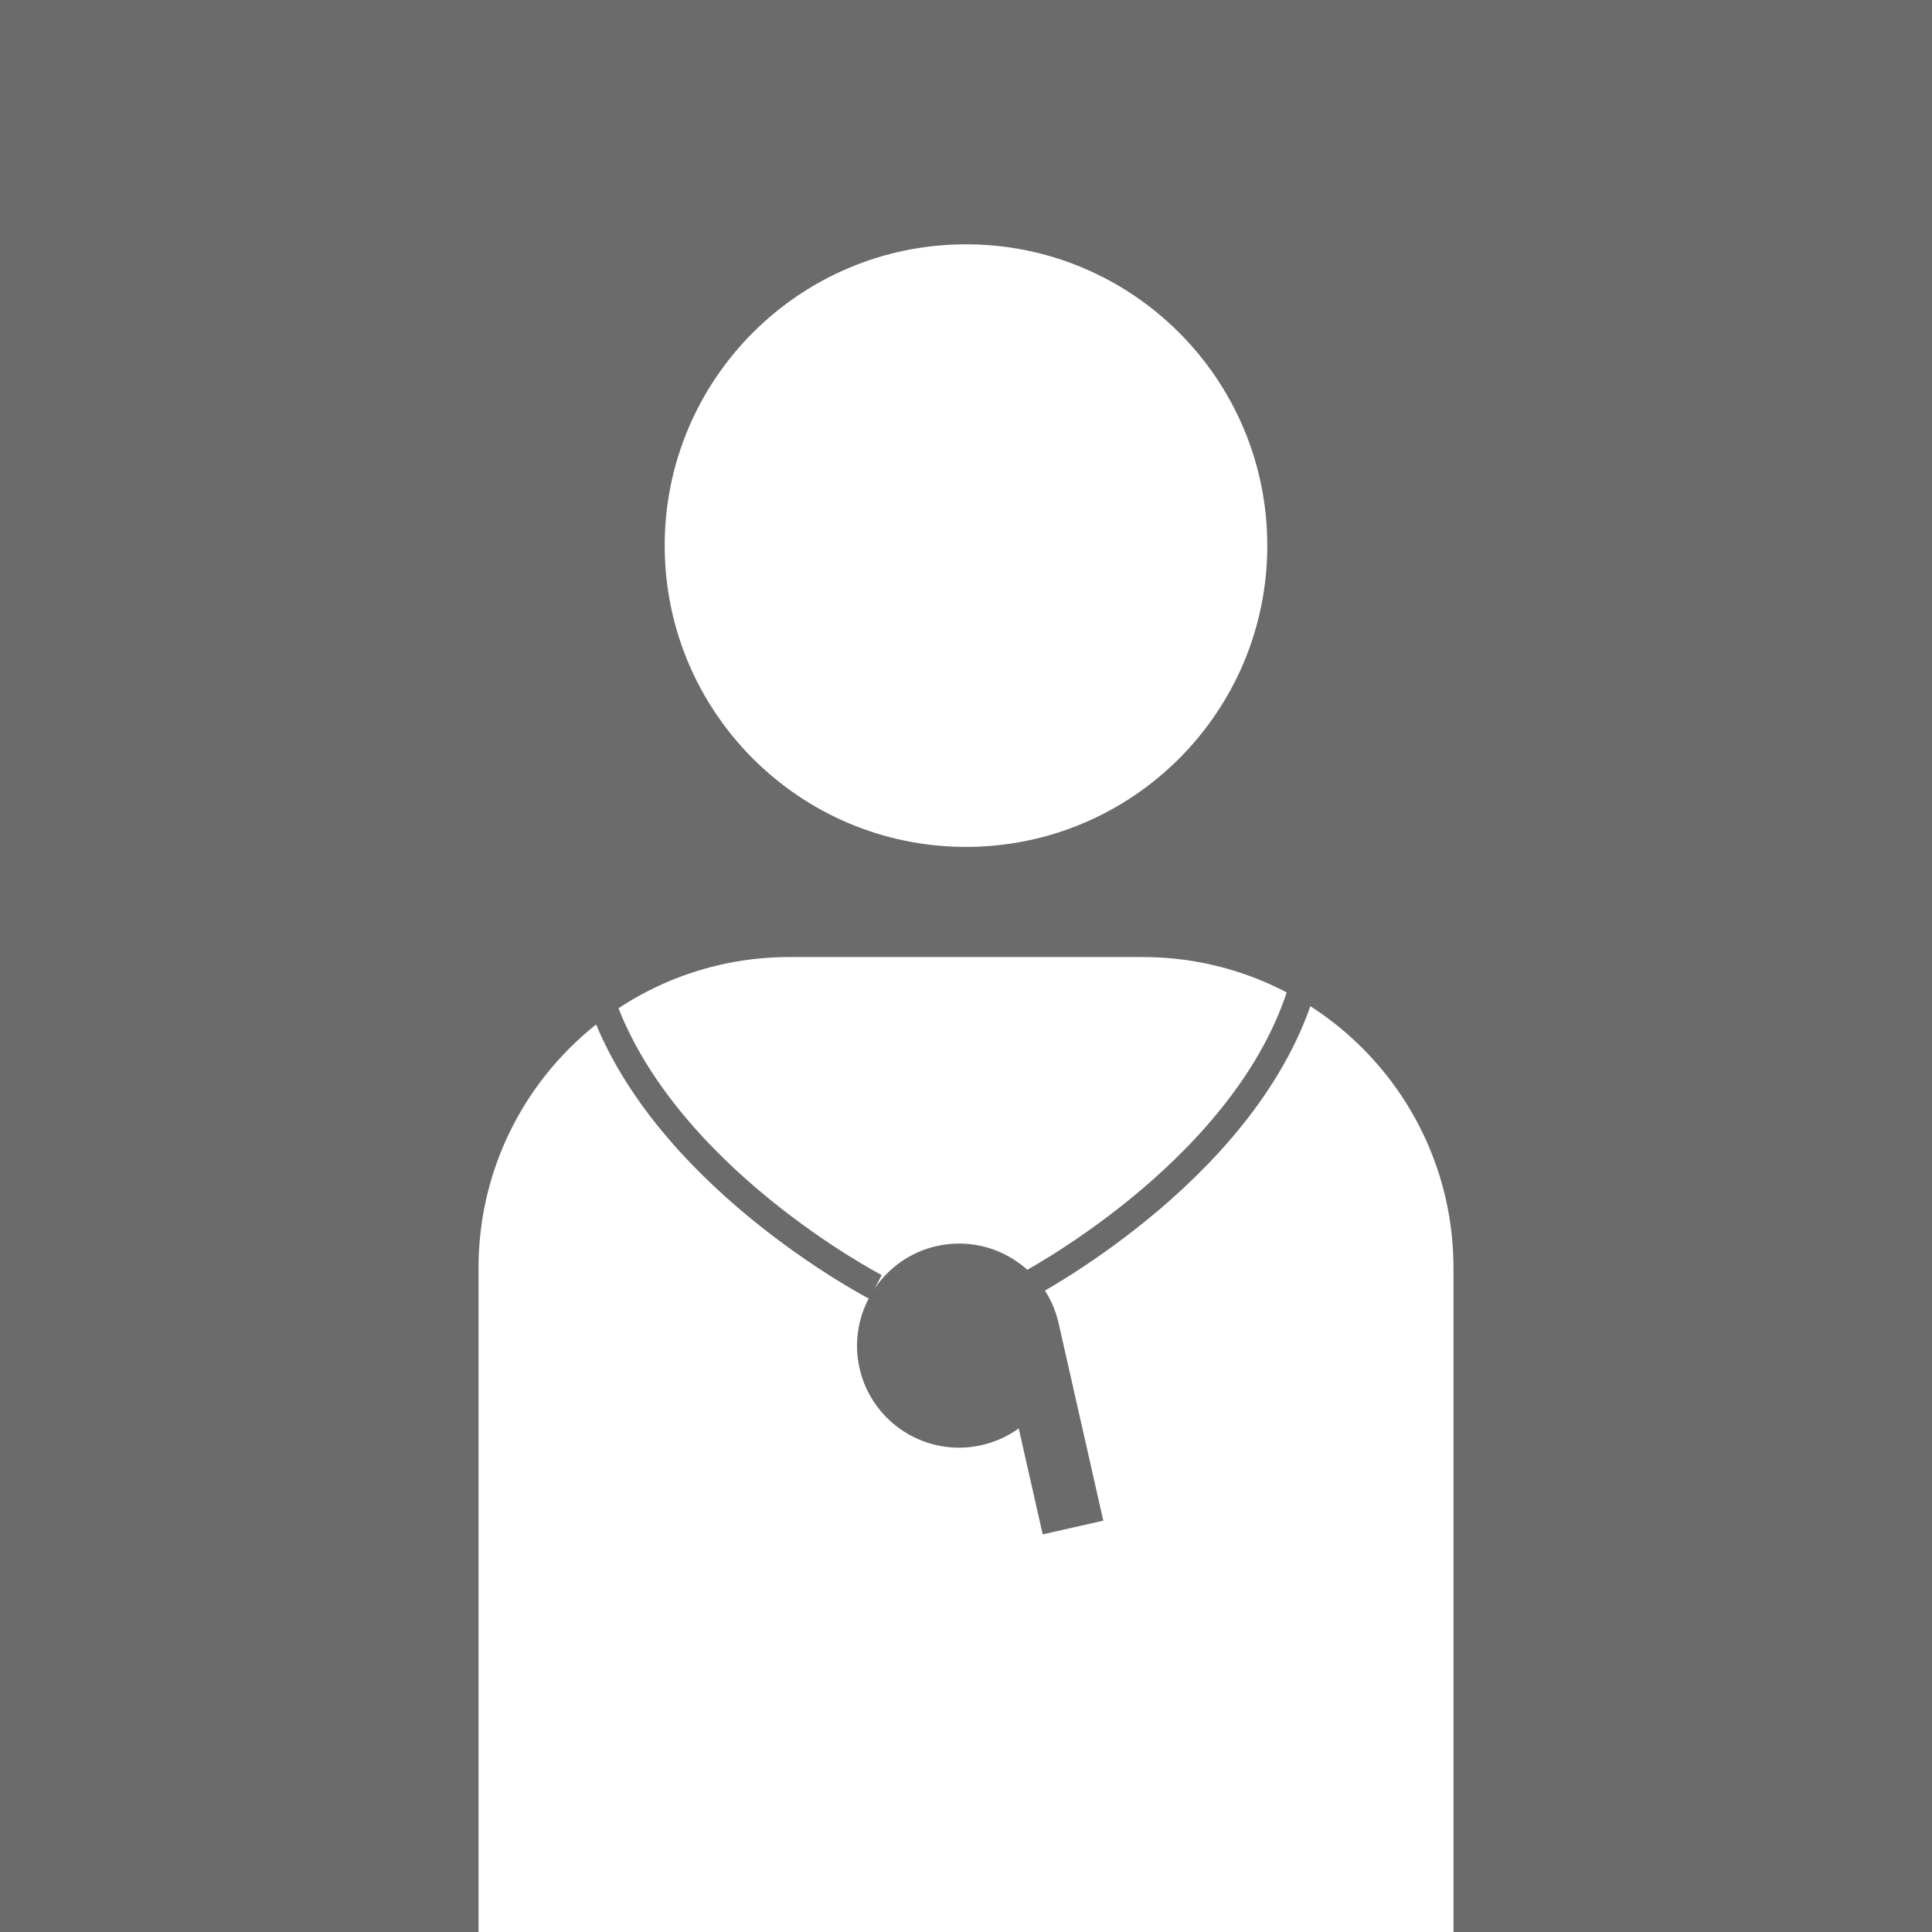
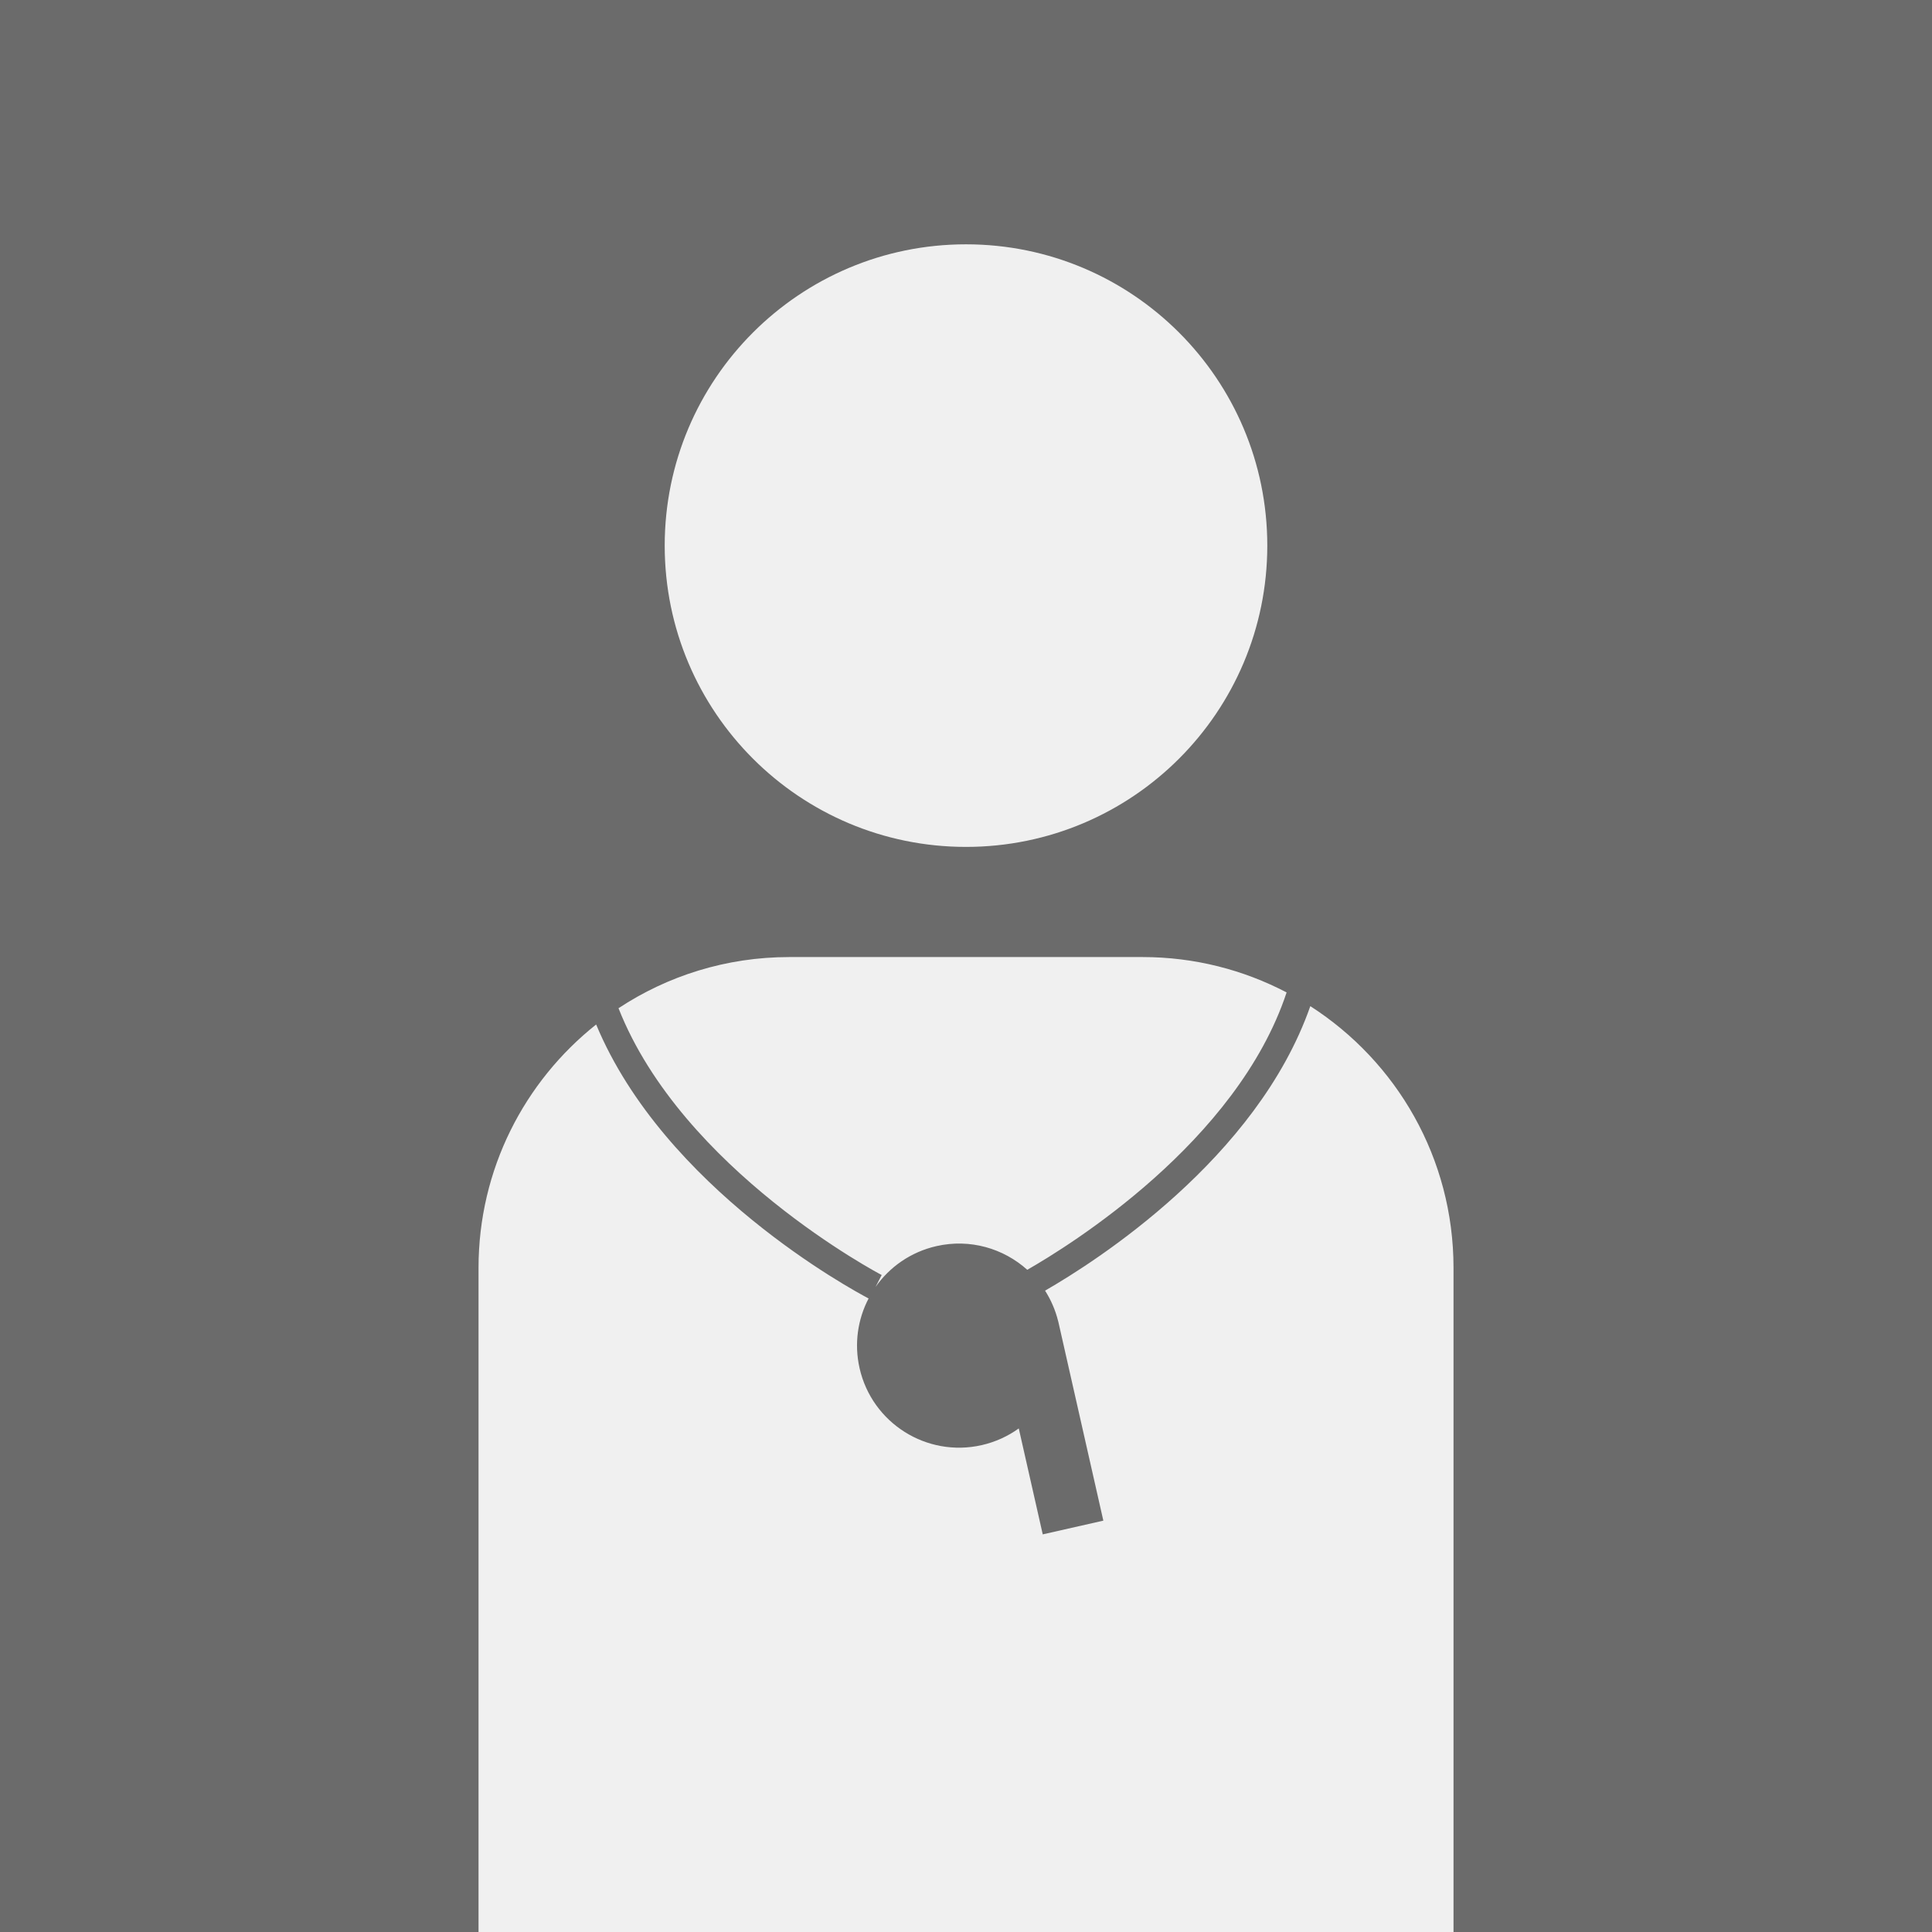
<svg xmlns="http://www.w3.org/2000/svg" id="Layer_2" data-name="Layer 2" viewBox="0 0 432 432">
  <defs>
    <style>
      .cls-1 {
-         fill: none;
-         stroke: #6b6b6b;
-         stroke-miterlimit: 10;
-         stroke-width: 6px;
-       }
- 
-       .cls-2 {
-         fill: #fff;
-       }
- 
-       .cls-3 {
        fill: #6b6b6b;
      }
    </style>
  </defs>
  <g id="Layer_1-2" data-name="Layer 1">
-     <g>
-       <g>
-         <rect class="cls-3" width="432" height="432" />
-         <g>
-           <path class="cls-2" d="M176.5,214h79c38.36,0,69.5,31.14,69.5,69.5v148.5H107v-148.5c0-38.36,31.14-69.5,69.5-69.5Z" />
-           <circle class="cls-2" cx="216" cy="122" r="67.37" />
-         </g>
-       </g>
-       <path class="cls-3" d="M236.6,295.44c-2.96-12.05-15.03-19.56-27.19-16.81s-20,15-17.22,27.29,15,20,27.29,17.22c3.09-.7,5.89-2,8.31-3.74l5.36,23.69,13.55-3.07-10.09-44.58h-.01Z" />
-       <path class="cls-1" d="M195.77,287.77s-48.72-25.23-61.74-65.32" />
-       <path class="cls-1" d="M228.95,287.77s48.72-25.23,61.74-65.32" />
-     </g>
+     <path class="cls-1" d="M0,0v432h107v-148.5c0-22.05,10.28-41.69,26.3-54.42,15.26,36.66,57.37,59.4,60.92,61.26-2.41,4.62-3.26,10.09-2.02,15.58,2.78,12.29,15,20,27.29,17.22,3.09-.7,5.89-2,8.31-3.74l5.36,23.69,13.55-3.07-10.09-44.58h-.01c-.61-2.49-1.62-4.79-2.93-6.85,11.27-6.48,47.33-29.42,59.31-63.61,19.26,12.36,32.02,33.94,32.02,58.52v148.5h107V0H0ZM216,54.63c37.21,0,67.37,30.16,67.37,67.37s-30.16,67.37-67.37,67.37-67.37-30.16-67.37-67.37,30.16-67.37,67.37-67.37ZM229.7,283.93c-5.32-4.78-12.79-7-20.29-5.3-5.75,1.3-10.5,4.67-13.64,9.14l1.38-2.67c-.46-.24-44.57-23.43-58.85-59.66,10.96-7.23,24.08-11.44,38.19-11.44h79c11.62,0,22.57,2.87,32.2,7.91-11.11,33.51-48.63,56.67-57.99,62.02Z" />
  </g>
</svg>
